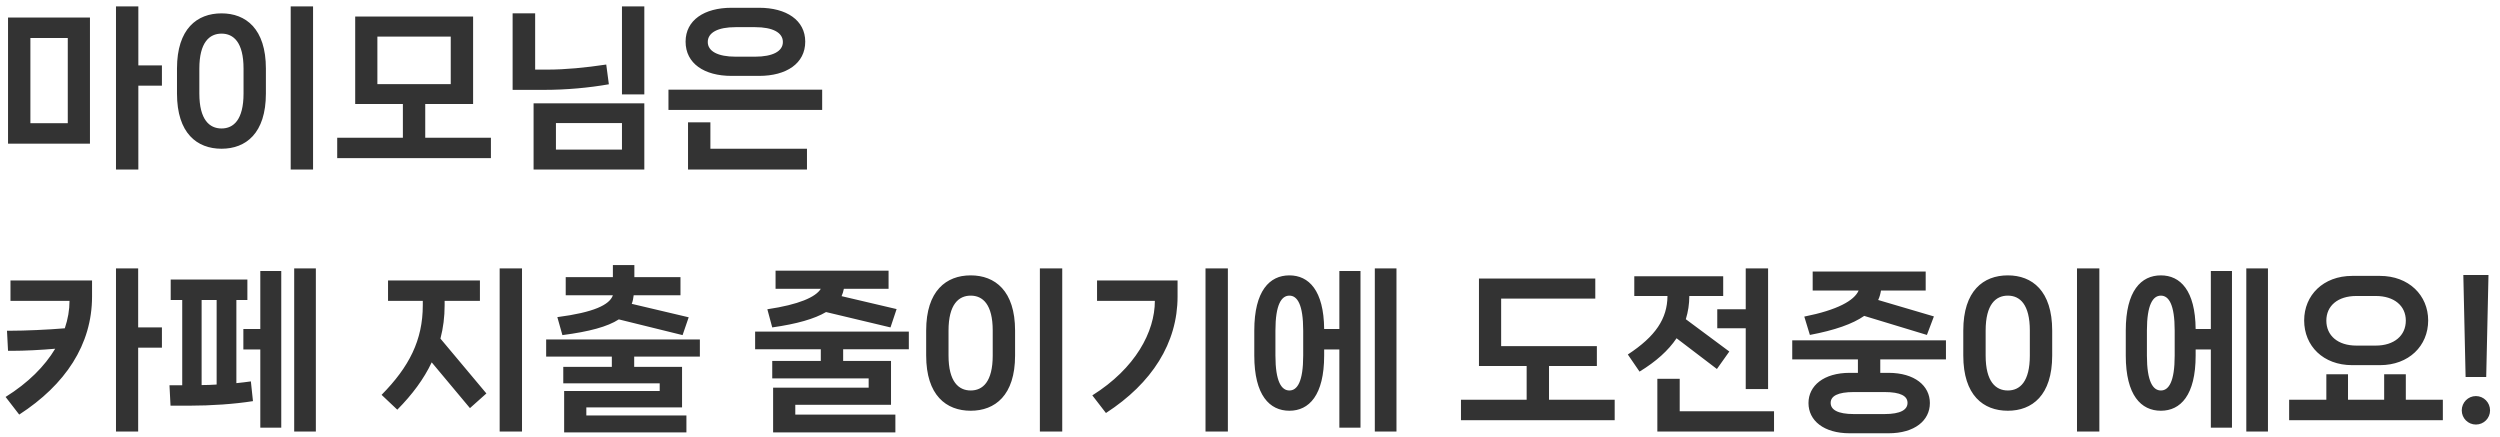
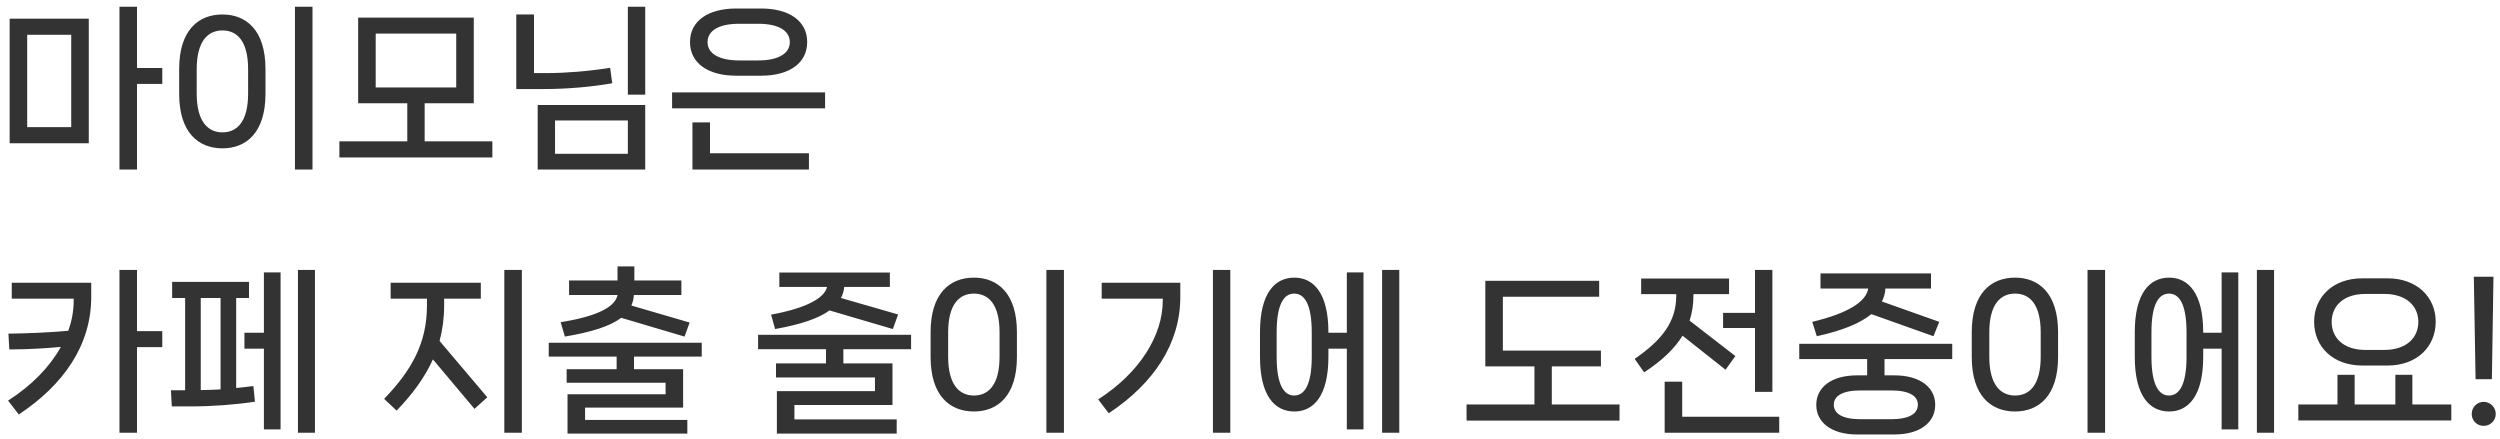
- <svg xmlns="http://www.w3.org/2000/svg" width="229" height="40" viewBox="0 0 229 40" fill="none">
-   <path d="M12.672 5.992V0.584H10.624V15.528H12.672V7.848H14.832V5.992H12.672ZM8.24 13.16V1.608H0.736V13.16H8.24ZM6.208 3.48V11.288H2.784V3.48H6.208ZM28.676 15.528V0.584H26.628V15.528H28.676ZM20.292 13.624C22.516 13.624 24.356 12.216 24.356 8.568V6.28C24.356 2.632 22.516 1.224 20.292 1.224C18.052 1.224 16.212 2.632 16.212 6.28V8.568C16.212 12.216 18.052 13.624 20.292 13.624ZM20.292 11.768C19.188 11.768 18.26 10.968 18.26 8.568V6.28C18.26 3.88 19.188 3.08 20.292 3.08C21.396 3.08 22.308 3.88 22.308 6.28V8.568C22.308 10.968 21.396 11.768 20.292 11.768ZM38.952 9.528H43.336V1.512H32.536V9.528H36.904V12.616H30.888V14.488H44.968V12.616H38.952V9.528ZM41.288 3.352V7.704H34.568V3.352H41.288ZM59.02 8.648V0.584H56.972V8.648H59.02ZM49.82 8.232C51.9 8.232 53.948 8.04 55.772 7.72L55.532 5.912C53.612 6.2 51.772 6.376 50.156 6.376H49.02V1.224H46.956V8.232H49.82ZM59.02 15.528V9.464H48.876V15.528H59.02ZM50.924 11.272H56.972V13.704H50.924V11.272ZM69.535 6.952C72.031 6.952 73.76 5.816 73.76 3.816C73.76 1.848 72.031 0.712 69.535 0.712H67.007C64.511 0.712 62.8 1.848 62.8 3.816C62.8 5.816 64.511 6.952 67.007 6.952H69.535ZM67.376 5.192C65.76 5.192 64.832 4.696 64.832 3.848C64.832 2.984 65.76 2.488 67.376 2.488H69.168C70.784 2.488 71.712 2.984 71.712 3.848C71.712 4.696 70.784 5.192 69.168 5.192H67.376ZM75.311 10.072V8.216H61.231V10.072H75.311ZM73.919 15.528V13.624H65.072V11.208H63.023V15.528H73.919ZM12.656 29.992V24.584H10.624V39.528H12.656V31.848H14.832V29.992H12.656ZM6.368 27.56C6.368 28.376 6.224 29.224 5.936 30.072C4.448 30.2 2.272 30.296 0.912 30.296H0.64L0.736 32.136H1.072C2.256 32.136 3.776 32.056 5.056 31.944C4.096 33.544 2.592 35.064 0.512 36.36L1.76 37.976C5.984 35.24 8.432 31.576 8.432 27.16V25.688H0.96V27.56H6.368ZM26.948 39.528H28.932V24.584H26.948V39.528ZM22.292 30.136V32.008H23.844V39.176H25.764V24.824H23.844V30.136H22.292ZM21.652 27.48H22.66V25.608H15.636V27.48H16.692V35.288H15.524L15.62 37.16H17.364C19.316 37.16 21.46 37.016 23.172 36.744L22.98 34.936C22.548 35 22.1 35.048 21.652 35.096V27.48ZM19.844 35.224C19.364 35.256 18.916 35.272 18.468 35.272V27.48H19.844V35.224ZM45.769 39.528H47.816V24.584H45.769V39.528ZM40.728 27.56H43.961V25.688H35.544V27.56H38.728V27.96C38.728 31.16 37.48 33.608 34.953 36.168L36.392 37.528C37.769 36.136 38.825 34.712 39.544 33.192L43.048 37.384L44.553 36.04L40.344 31.016C40.6 30.04 40.728 29.032 40.728 27.96V27.56ZM51.516 30.696C53.98 30.376 55.644 29.928 56.684 29.256L62.524 30.696L63.084 29.064L57.868 27.832C57.964 27.592 58.012 27.336 58.044 27.048H62.332V25.384H58.108V24.28H56.14V25.384H51.82V27.048H56.14C55.836 27.928 54.38 28.616 51.052 29.048L51.516 30.696ZM64.108 31.096H50.028V32.664H56.044V33.608H51.596V35.112H60.428V35.816H51.676V39.608H62.876V38.056H53.708V37.32H62.476V33.608H58.092V32.664H64.108V31.096ZM70.737 29.992C72.993 29.672 74.609 29.208 75.665 28.584L81.569 29.992L82.129 28.312L77.089 27.128C77.185 26.92 77.249 26.696 77.297 26.456H81.393V24.792H71.041V26.456H75.185C74.721 27.208 73.201 27.896 70.289 28.328L70.737 29.992ZM83.249 30.376H69.169V31.992H75.185V33.064H70.737V34.664H79.569V35.512H70.817V39.608H82.017V37.976H72.849V37.08H81.617V33.064H77.233V31.992H83.249V30.376ZM97.301 39.528V24.584H95.253V39.528H97.301ZM88.917 37.624C91.141 37.624 92.981 36.216 92.981 32.568V30.28C92.981 26.632 91.141 25.224 88.917 25.224C86.677 25.224 84.837 26.632 84.837 30.28V32.568C84.837 36.216 86.677 37.624 88.917 37.624ZM88.917 35.768C87.813 35.768 86.885 34.968 86.885 32.568V30.28C86.885 27.88 87.813 27.08 88.917 27.08C90.021 27.08 90.933 27.88 90.933 30.28V32.568C90.933 34.968 90.021 35.768 88.917 35.768ZM110.425 39.528H112.473V24.584H110.425V39.528ZM105.785 27.56C105.785 30.392 104.009 33.736 100.057 36.216L101.305 37.832C105.529 35.096 107.865 31.416 107.865 27.16V25.688H100.489V27.56H105.785ZM125.933 39.528H127.917V24.584H125.933V39.528ZM121.293 30.136C121.261 26.6 119.885 25.224 118.109 25.224C116.301 25.224 114.893 26.632 114.893 30.28V32.568C114.893 36.216 116.301 37.624 118.109 37.624C119.901 37.624 121.293 36.216 121.293 32.568V32.008H122.685V39.176H124.621V24.824H122.685V30.136H121.293ZM119.373 32.568C119.373 34.968 118.829 35.768 118.109 35.768C117.389 35.768 116.829 34.968 116.829 32.568V30.28C116.829 27.88 117.389 27.08 118.109 27.08C118.829 27.08 119.373 27.88 119.373 30.28V32.568ZM141.889 33.528H146.273V31.704H137.505V27.352H146.129V25.512H135.473V33.528H139.841V36.616H133.825V38.488H147.905V36.616H141.889V33.528ZM157.301 30.072H159.909V35.64H161.957V24.584H159.909V28.328H157.301V30.072ZM157.269 33.8L158.405 32.2L154.421 29.24C154.629 28.568 154.741 27.864 154.741 27.112H157.845V25.304H149.701V27.112H152.741C152.725 29.192 151.653 30.808 149.109 32.472L150.181 34.04C151.701 33.112 152.821 32.104 153.573 30.984L157.269 33.8ZM153.861 34.696H151.813V39.528H162.501V37.672H153.861V34.696ZM165.785 30.68C168.073 30.248 169.705 29.672 170.761 28.936L176.505 30.68L177.145 28.984L172.041 27.48C172.169 27.208 172.249 26.92 172.297 26.616H176.393V24.872H166.041V26.616H170.249C169.849 27.528 168.329 28.392 165.273 29L165.785 30.68ZM178.249 31.176H164.169V32.92H170.185V34.152H169.433C167.049 34.152 165.657 35.336 165.657 36.92C165.657 38.52 167.049 39.688 169.433 39.688H172.985C175.385 39.688 176.777 38.52 176.777 36.92C176.777 35.336 175.385 34.152 172.985 34.152H172.233V32.92H178.249V31.176ZM174.729 36.904C174.729 37.528 174.105 37.928 172.617 37.928H169.817C168.329 37.928 167.689 37.528 167.689 36.904C167.689 36.28 168.329 35.912 169.817 35.912H172.617C174.105 35.912 174.729 36.28 174.729 36.904ZM192.301 39.528V24.584H190.253V39.528H192.301ZM183.917 37.624C186.141 37.624 187.981 36.216 187.981 32.568V30.28C187.981 26.632 186.141 25.224 183.917 25.224C181.677 25.224 179.837 26.632 179.837 30.28V32.568C179.837 36.216 181.677 37.624 183.917 37.624ZM183.917 35.768C182.813 35.768 181.885 34.968 181.885 32.568V30.28C181.885 27.88 182.813 27.08 183.917 27.08C185.021 27.08 185.933 27.88 185.933 30.28V32.568C185.933 34.968 185.021 35.768 183.917 35.768ZM205.761 39.528H207.745V24.584H205.761V39.528ZM201.121 30.136C201.089 26.6 199.713 25.224 197.937 25.224C196.129 25.224 194.721 26.632 194.721 30.28V32.568C194.721 36.216 196.129 37.624 197.937 37.624C199.729 37.624 201.121 36.216 201.121 32.568V32.008H202.513V39.176H204.449V24.824H202.513V30.136H201.121ZM199.201 32.568C199.201 34.968 198.657 35.768 197.937 35.768C197.217 35.768 196.657 34.968 196.657 32.568V30.28C196.657 27.88 197.217 27.08 197.937 27.08C198.657 27.08 199.201 27.88 199.201 30.28V32.568ZM218.005 33.448C220.645 33.448 222.421 31.688 222.421 29.352C222.421 27.048 220.645 25.272 218.005 25.272H215.461C212.805 25.272 211.061 27.048 211.061 29.352C211.061 31.688 212.805 33.448 215.461 33.448H218.005ZM217.621 27.112C219.301 27.112 220.373 28.008 220.373 29.368C220.373 30.744 219.301 31.656 217.621 31.656H215.845C214.149 31.656 213.093 30.744 213.093 29.368C213.093 28.008 214.149 27.112 215.845 27.112H217.621ZM220.373 34.28H218.389V36.616H215.077V34.28H213.093V36.616H209.685V38.488H223.765V36.616H220.373V34.28ZM227.737 34.536L227.945 25.192H225.641L225.849 34.536H227.737ZM226.793 38.888C227.513 38.888 228.089 38.312 228.089 37.592C228.089 36.872 227.513 36.28 226.793 36.28C226.073 36.28 225.497 36.872 225.497 37.592C225.497 38.312 226.073 38.888 226.793 38.888Z" fill="#333333" />
+ <svg xmlns="http://www.w3.org/2000/svg" width="228" height="40" viewBox="0 0 228 40" fill="none">
+   <path d="M12.496 6.2V0.616H10.896V15.464H12.496V7.656H14.8V6.2H12.496ZM8.096 13.064V1.704H0.88V13.064H8.096ZM6.496 3.176V11.592H2.48V3.176H6.496ZM28.5 15.464V0.616H26.9V15.464H28.5ZM20.292 13.528C22.436 13.528 24.212 12.12 24.212 8.552V6.296C24.212 2.728 22.436 1.32 20.292 1.32C18.116 1.32 16.34 2.728 16.34 6.296V8.552C16.34 12.12 18.116 13.528 20.292 13.528ZM20.292 12.072C18.98 12.072 17.94 11.112 17.94 8.536V6.312C17.94 3.72 18.98 2.776 20.292 2.776C21.604 2.776 22.628 3.72 22.628 6.312V8.536C22.628 11.112 21.604 12.072 20.292 12.072ZM38.728 9.416H43.208V1.608H32.664V9.416H37.144V12.888H30.952V14.36H44.904V12.888H38.728V9.416ZM41.608 3.064V7.976H34.264V3.064H41.608ZM58.844 8.632V0.616H57.26V8.632H58.844ZM49.66 8.12C51.788 8.12 54.028 7.912 55.836 7.592L55.644 6.184C53.74 6.488 51.628 6.664 49.932 6.664H48.7V1.32H47.084V8.12H49.66ZM58.844 15.464V9.576H49.036V15.464H58.844ZM50.62 10.984H57.26V14.024H50.62V10.984ZM69.424 6.904C71.951 6.904 73.615 5.784 73.615 3.832C73.615 1.896 71.951 0.776 69.424 0.776H67.135C64.608 0.776 62.928 1.896 62.928 3.832C62.928 5.784 64.608 6.904 67.135 6.904H69.424ZM67.407 5.512C65.567 5.512 64.528 4.872 64.528 3.848C64.528 2.792 65.567 2.168 67.407 2.168H69.151C70.992 2.168 72.031 2.792 72.031 3.848C72.031 4.872 70.992 5.512 69.151 5.512H67.407ZM75.248 9.88V8.424H61.295V9.88H75.248ZM73.775 15.464V13.976H64.751V11.16H63.151V15.464H73.775ZM12.496 30.2V24.616H10.896V39.464H12.496V31.656H14.8V30.2H12.496ZM6.72 27.24V27.416C6.72 28.328 6.56 29.256 6.224 30.168C4.736 30.312 2.416 30.408 1.04 30.424H0.768L0.848 31.864H1.152C2.464 31.864 4.192 31.768 5.552 31.64C4.544 33.448 2.912 35.144 0.736 36.536L1.712 37.8C5.808 35.096 8.32 31.464 8.32 27.096V25.784H1.072V27.24H6.72ZM27.172 39.464H28.724V24.616H27.172V39.464ZM22.292 30.344V31.8H24.068V39.16H25.588V24.84H24.068V30.344H22.292ZM21.54 27.176H22.708V25.704H15.7V27.176H16.884V35.592H15.588L15.668 37.064H17.46C19.348 37.064 21.524 36.904 23.252 36.632L23.108 35.208C22.596 35.272 22.068 35.336 21.54 35.384V27.176ZM20.116 35.512C19.476 35.544 18.868 35.576 18.308 35.576V27.176H20.116V35.512ZM45.994 39.464H47.594V24.616H45.994V39.464ZM40.506 27.24H43.85V25.784H35.626V27.24H38.938V27.864C38.938 31.288 37.546 33.768 35.034 36.376L36.17 37.448C37.642 35.928 38.746 34.408 39.482 32.776L43.274 37.288L44.442 36.232L40.09 31.096C40.362 30.072 40.506 29 40.506 27.864V27.24ZM51.517 30.696C53.998 30.28 55.661 29.736 56.654 28.984L62.429 30.696L62.894 29.416L57.581 27.864C57.709 27.576 57.789 27.256 57.806 26.904H62.142V25.576H57.853V24.296H56.318V25.576H51.901V26.904H56.318C56.109 27.976 54.526 28.84 51.133 29.384L51.517 30.696ZM63.998 31.256H50.045V32.52H56.237V33.672H51.678V34.904H60.702V35.96H51.758V39.544H62.685V38.296H53.358V37.176H62.301V33.672H57.822V32.52H63.998V31.256ZM70.691 30.008C73.011 29.592 74.643 29.048 75.651 28.312L81.427 30.008L81.907 28.68L76.691 27.176C76.867 26.856 76.963 26.52 76.995 26.168H81.155V24.856H71.075V26.168H75.427C75.187 27.192 73.539 28.104 70.323 28.696L70.691 30.008ZM83.091 30.536H69.139V31.848H75.331V33.144H70.771V34.424H79.795V35.672H70.851V39.544H81.779V38.248H72.451V36.936H81.395V33.144H76.915V31.848H83.091V30.536ZM97.031 39.464V24.616H95.431V39.464H97.031ZM88.823 37.528C90.967 37.528 92.743 36.12 92.743 32.552V30.296C92.743 26.728 90.967 25.32 88.823 25.32C86.647 25.32 84.871 26.728 84.871 30.296V32.552C84.871 36.12 86.647 37.528 88.823 37.528ZM88.823 36.072C87.511 36.072 86.471 35.112 86.471 32.536V30.312C86.471 27.72 87.511 26.776 88.823 26.776C90.135 26.776 91.159 27.72 91.159 30.312V32.536C91.159 35.112 90.135 36.072 88.823 36.072ZM110.619 39.464H112.203V24.616H110.619V39.464ZM106.043 27.24V27.416C106.043 30.552 103.995 33.96 100.155 36.424L101.115 37.688C105.243 34.968 107.643 31.304 107.643 27.096V25.784H100.475V27.24H106.043ZM126.047 39.464H127.615V24.616H126.047V39.464ZM121.151 30.344V30.296C121.151 26.728 119.791 25.32 118.047 25.32C116.271 25.32 114.911 26.728 114.911 30.296V32.552C114.911 36.12 116.271 37.528 118.047 37.528C119.791 37.528 121.151 36.12 121.151 32.552V31.8H122.831V39.16H124.351V24.84H122.831V30.344H121.151ZM119.631 32.536C119.631 35.112 118.959 36.072 118.031 36.072C117.103 36.072 116.431 35.112 116.431 32.536V30.312C116.431 27.72 117.103 26.776 118.031 26.776C118.959 26.776 119.631 27.72 119.631 30.312V32.536ZM141.525 33.416H146.005V31.976H137.061V27.064H145.845V25.608H135.461V33.416H139.941V36.888H133.749V38.36H147.701V36.888H141.525V33.416ZM157.145 29.912H160.057V35.736H161.641V24.616H160.057V28.536H157.145V29.912ZM157.369 33.72L158.265 32.472L154.089 29.24C154.329 28.52 154.441 27.768 154.441 26.968V26.824H157.689V25.4H149.673V26.824H152.873V26.968C152.873 29.304 151.625 30.984 149.081 32.728L149.945 33.96C151.529 32.92 152.697 31.832 153.449 30.616L157.369 33.72ZM153.417 34.808H151.817V39.464H162.265V38.008H153.417V34.808ZM165.692 30.664C168.028 30.152 169.66 29.48 170.668 28.648L176.332 30.664L176.86 29.352L171.628 27.496C171.82 27.128 171.932 26.728 171.948 26.312H176.108V24.936H166.028V26.312H170.38C170.204 27.496 168.572 28.568 165.276 29.352L165.692 30.664ZM178.044 31.352H164.092V32.744H170.284V34.232H169.372C166.972 34.232 165.644 35.368 165.644 36.92C165.644 38.488 166.972 39.624 169.372 39.624H172.764C175.164 39.624 176.492 38.488 176.492 36.92C176.492 35.368 175.164 34.232 172.764 34.232H171.868V32.744H178.044V31.352ZM174.908 36.904C174.908 37.72 174.14 38.232 172.46 38.232H169.692C168.012 38.232 167.244 37.72 167.244 36.904C167.244 36.12 168.012 35.608 169.692 35.608H172.46C174.14 35.608 174.908 36.12 174.908 36.904ZM191.984 39.464V24.616H190.384V39.464H191.984ZM183.776 37.528C185.92 37.528 187.696 36.12 187.696 32.552V30.296C187.696 26.728 185.92 25.32 183.776 25.32C181.6 25.32 179.824 26.728 179.824 30.296V32.552C179.824 36.12 181.6 37.528 183.776 37.528ZM183.776 36.072C182.464 36.072 181.424 35.112 181.424 32.536V30.312C181.424 27.72 182.464 26.776 183.776 26.776C185.088 26.776 186.112 27.72 186.112 30.312V32.536C186.112 35.112 185.088 36.072 183.776 36.072ZM205.828 39.464H207.396V24.616H205.828V39.464ZM200.932 30.344V30.296C200.932 26.728 199.572 25.32 197.828 25.32C196.052 25.32 194.692 26.728 194.692 30.296V32.552C194.692 36.12 196.052 37.528 197.828 37.528C199.572 37.528 200.932 36.12 200.932 32.552V31.8H202.612V39.16H204.132V24.84H202.612V30.344H200.932ZM199.412 32.536C199.412 35.112 198.74 36.072 197.812 36.072C196.884 36.072 196.212 35.112 196.212 32.536V30.312C196.212 27.72 196.884 26.776 197.812 26.776C198.74 26.776 199.412 27.72 199.412 30.312V32.536ZM217.752 33.336C220.424 33.336 222.136 31.624 222.136 29.336C222.136 27.096 220.424 25.384 217.752 25.384H215.432C212.76 25.384 211.048 27.096 211.048 29.336C211.048 31.624 212.76 33.336 215.432 33.336H217.752ZM217.464 26.808C219.4 26.808 220.552 27.864 220.552 29.352C220.552 30.856 219.4 31.912 217.464 31.912H215.704C213.784 31.912 212.648 30.856 212.648 29.352C212.648 27.864 213.784 26.808 215.704 26.808H217.464ZM220.008 34.184H218.456V36.888H214.744V34.184H213.176V36.888H209.608V38.344H223.56V36.888H220.008V34.184ZM227.26 34.584L227.404 25.24H225.612L225.772 34.584H227.26ZM226.508 38.84C227.116 38.84 227.612 38.36 227.612 37.752C227.612 37.144 227.116 36.648 226.508 36.648C225.9 36.648 225.42 37.144 225.42 37.752C225.42 38.36 225.9 38.84 226.508 38.84Z" fill="#333333" />
</svg>
